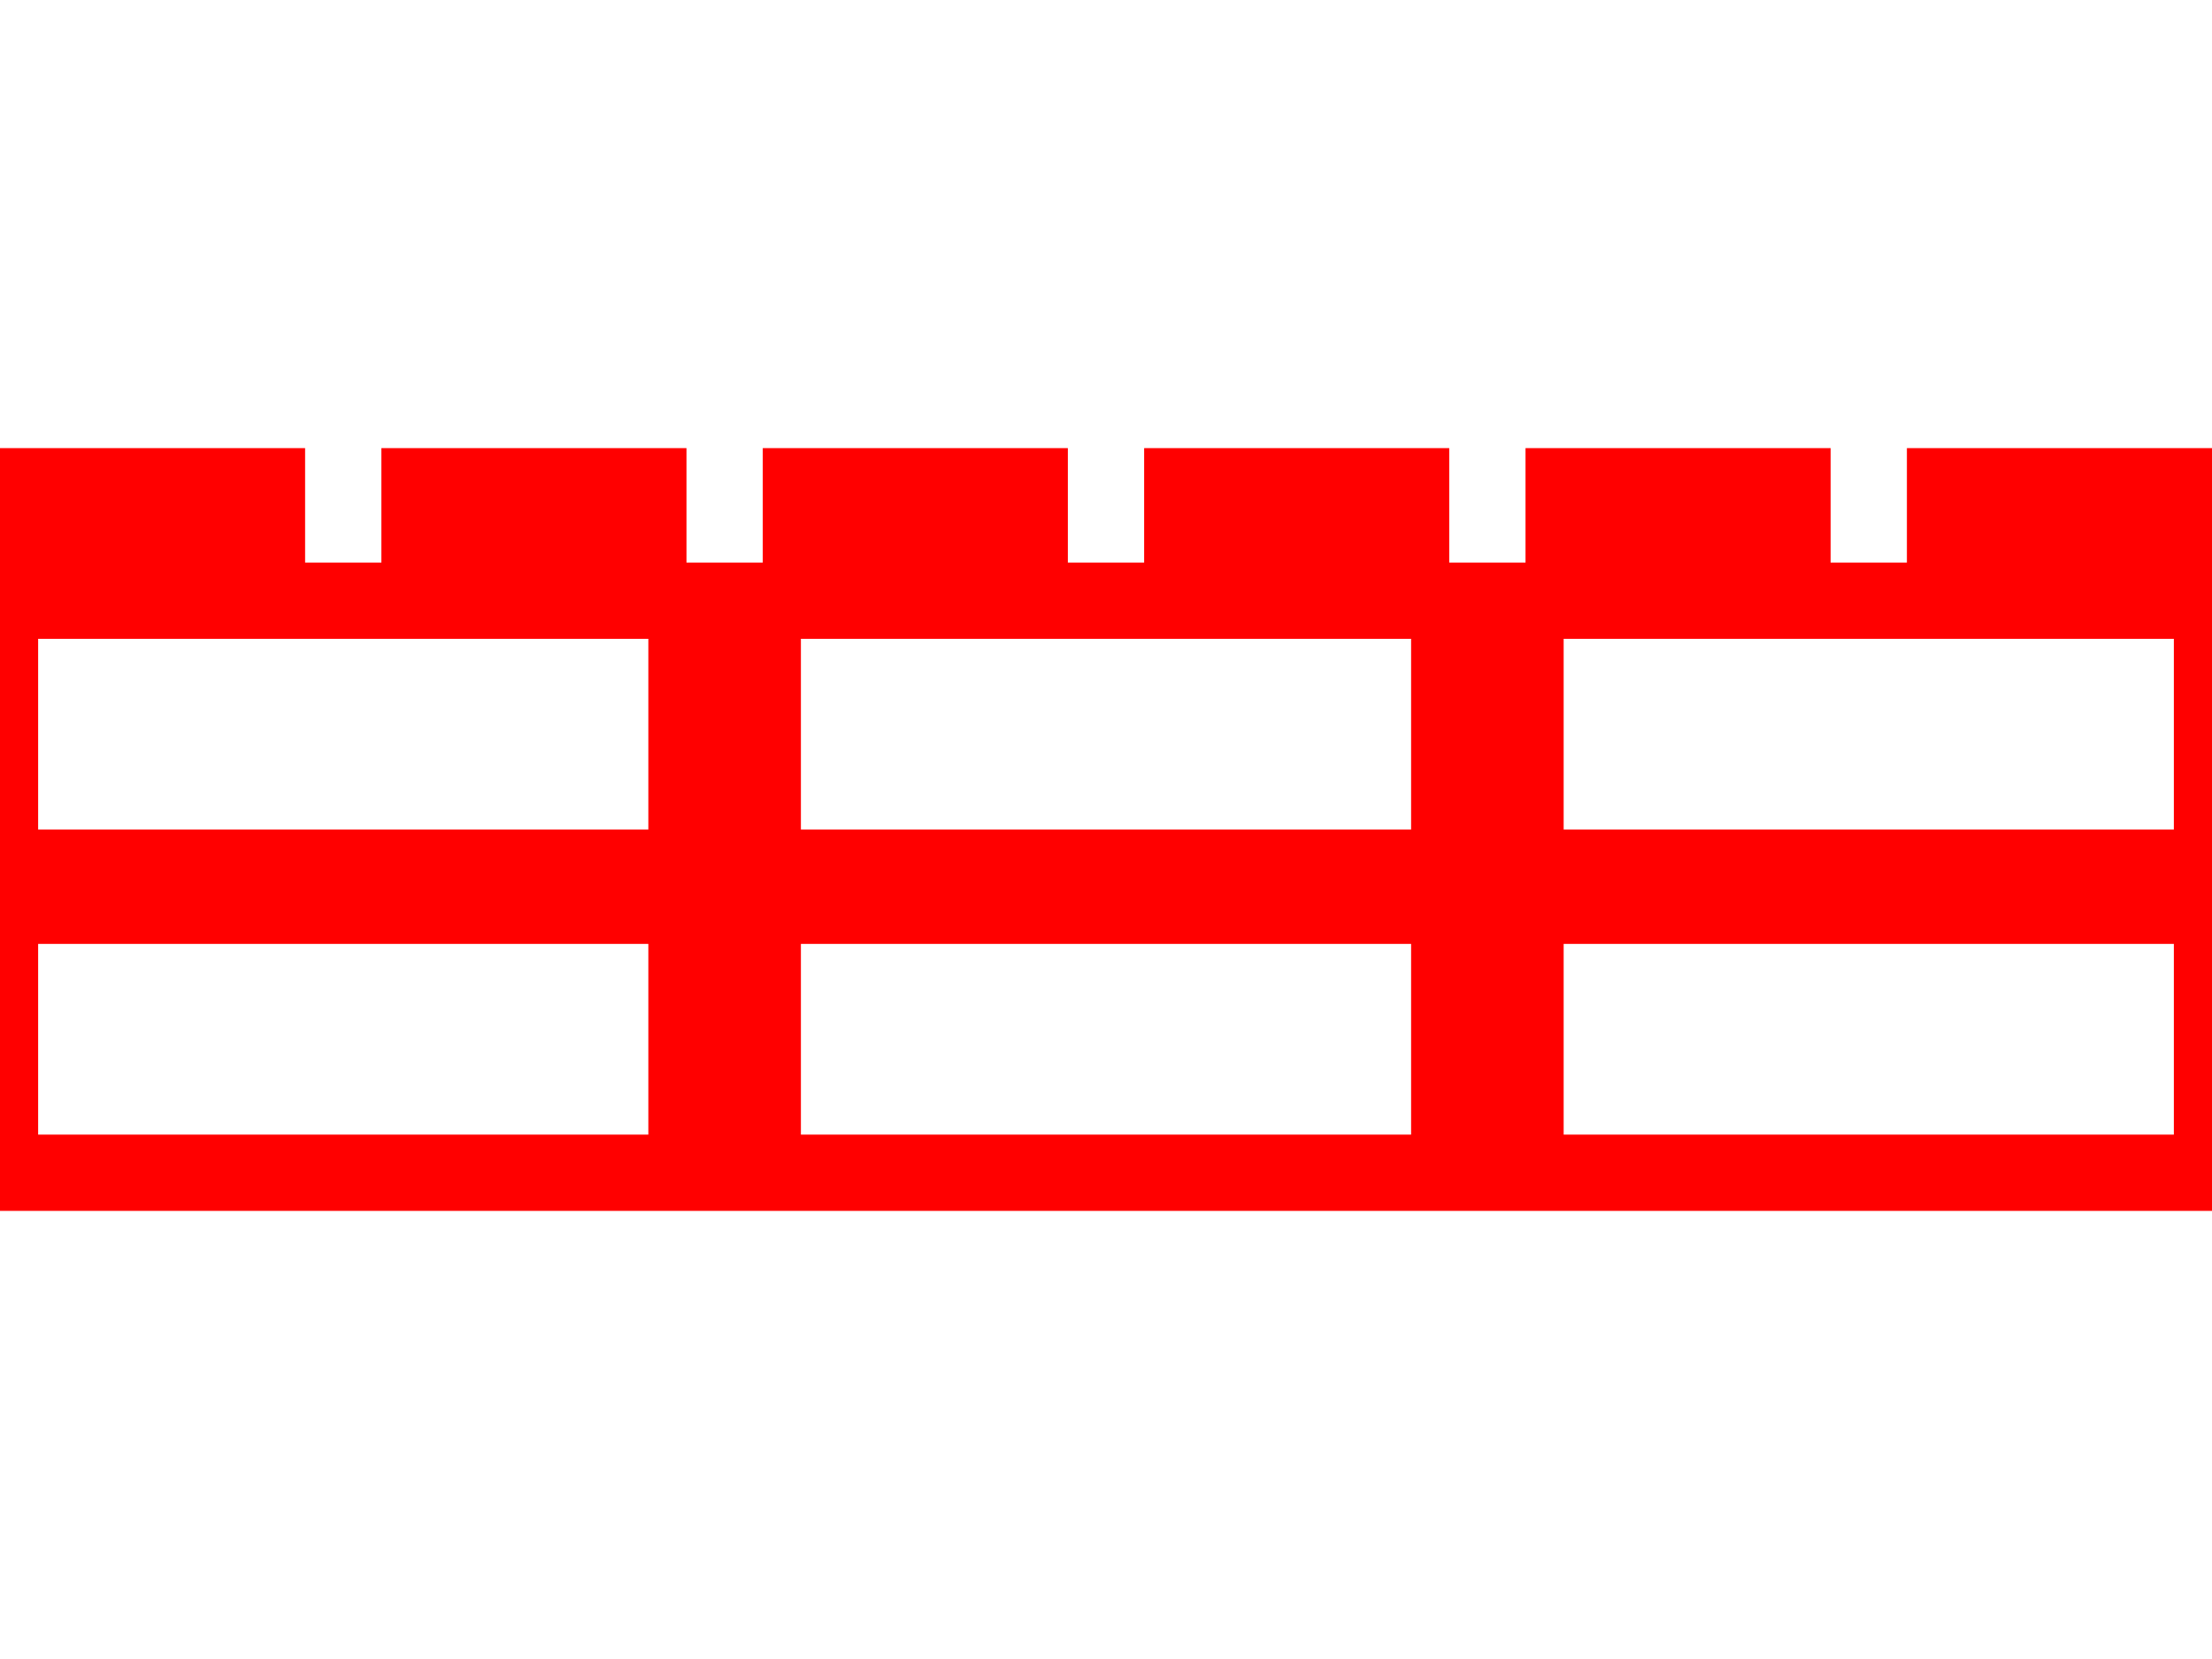
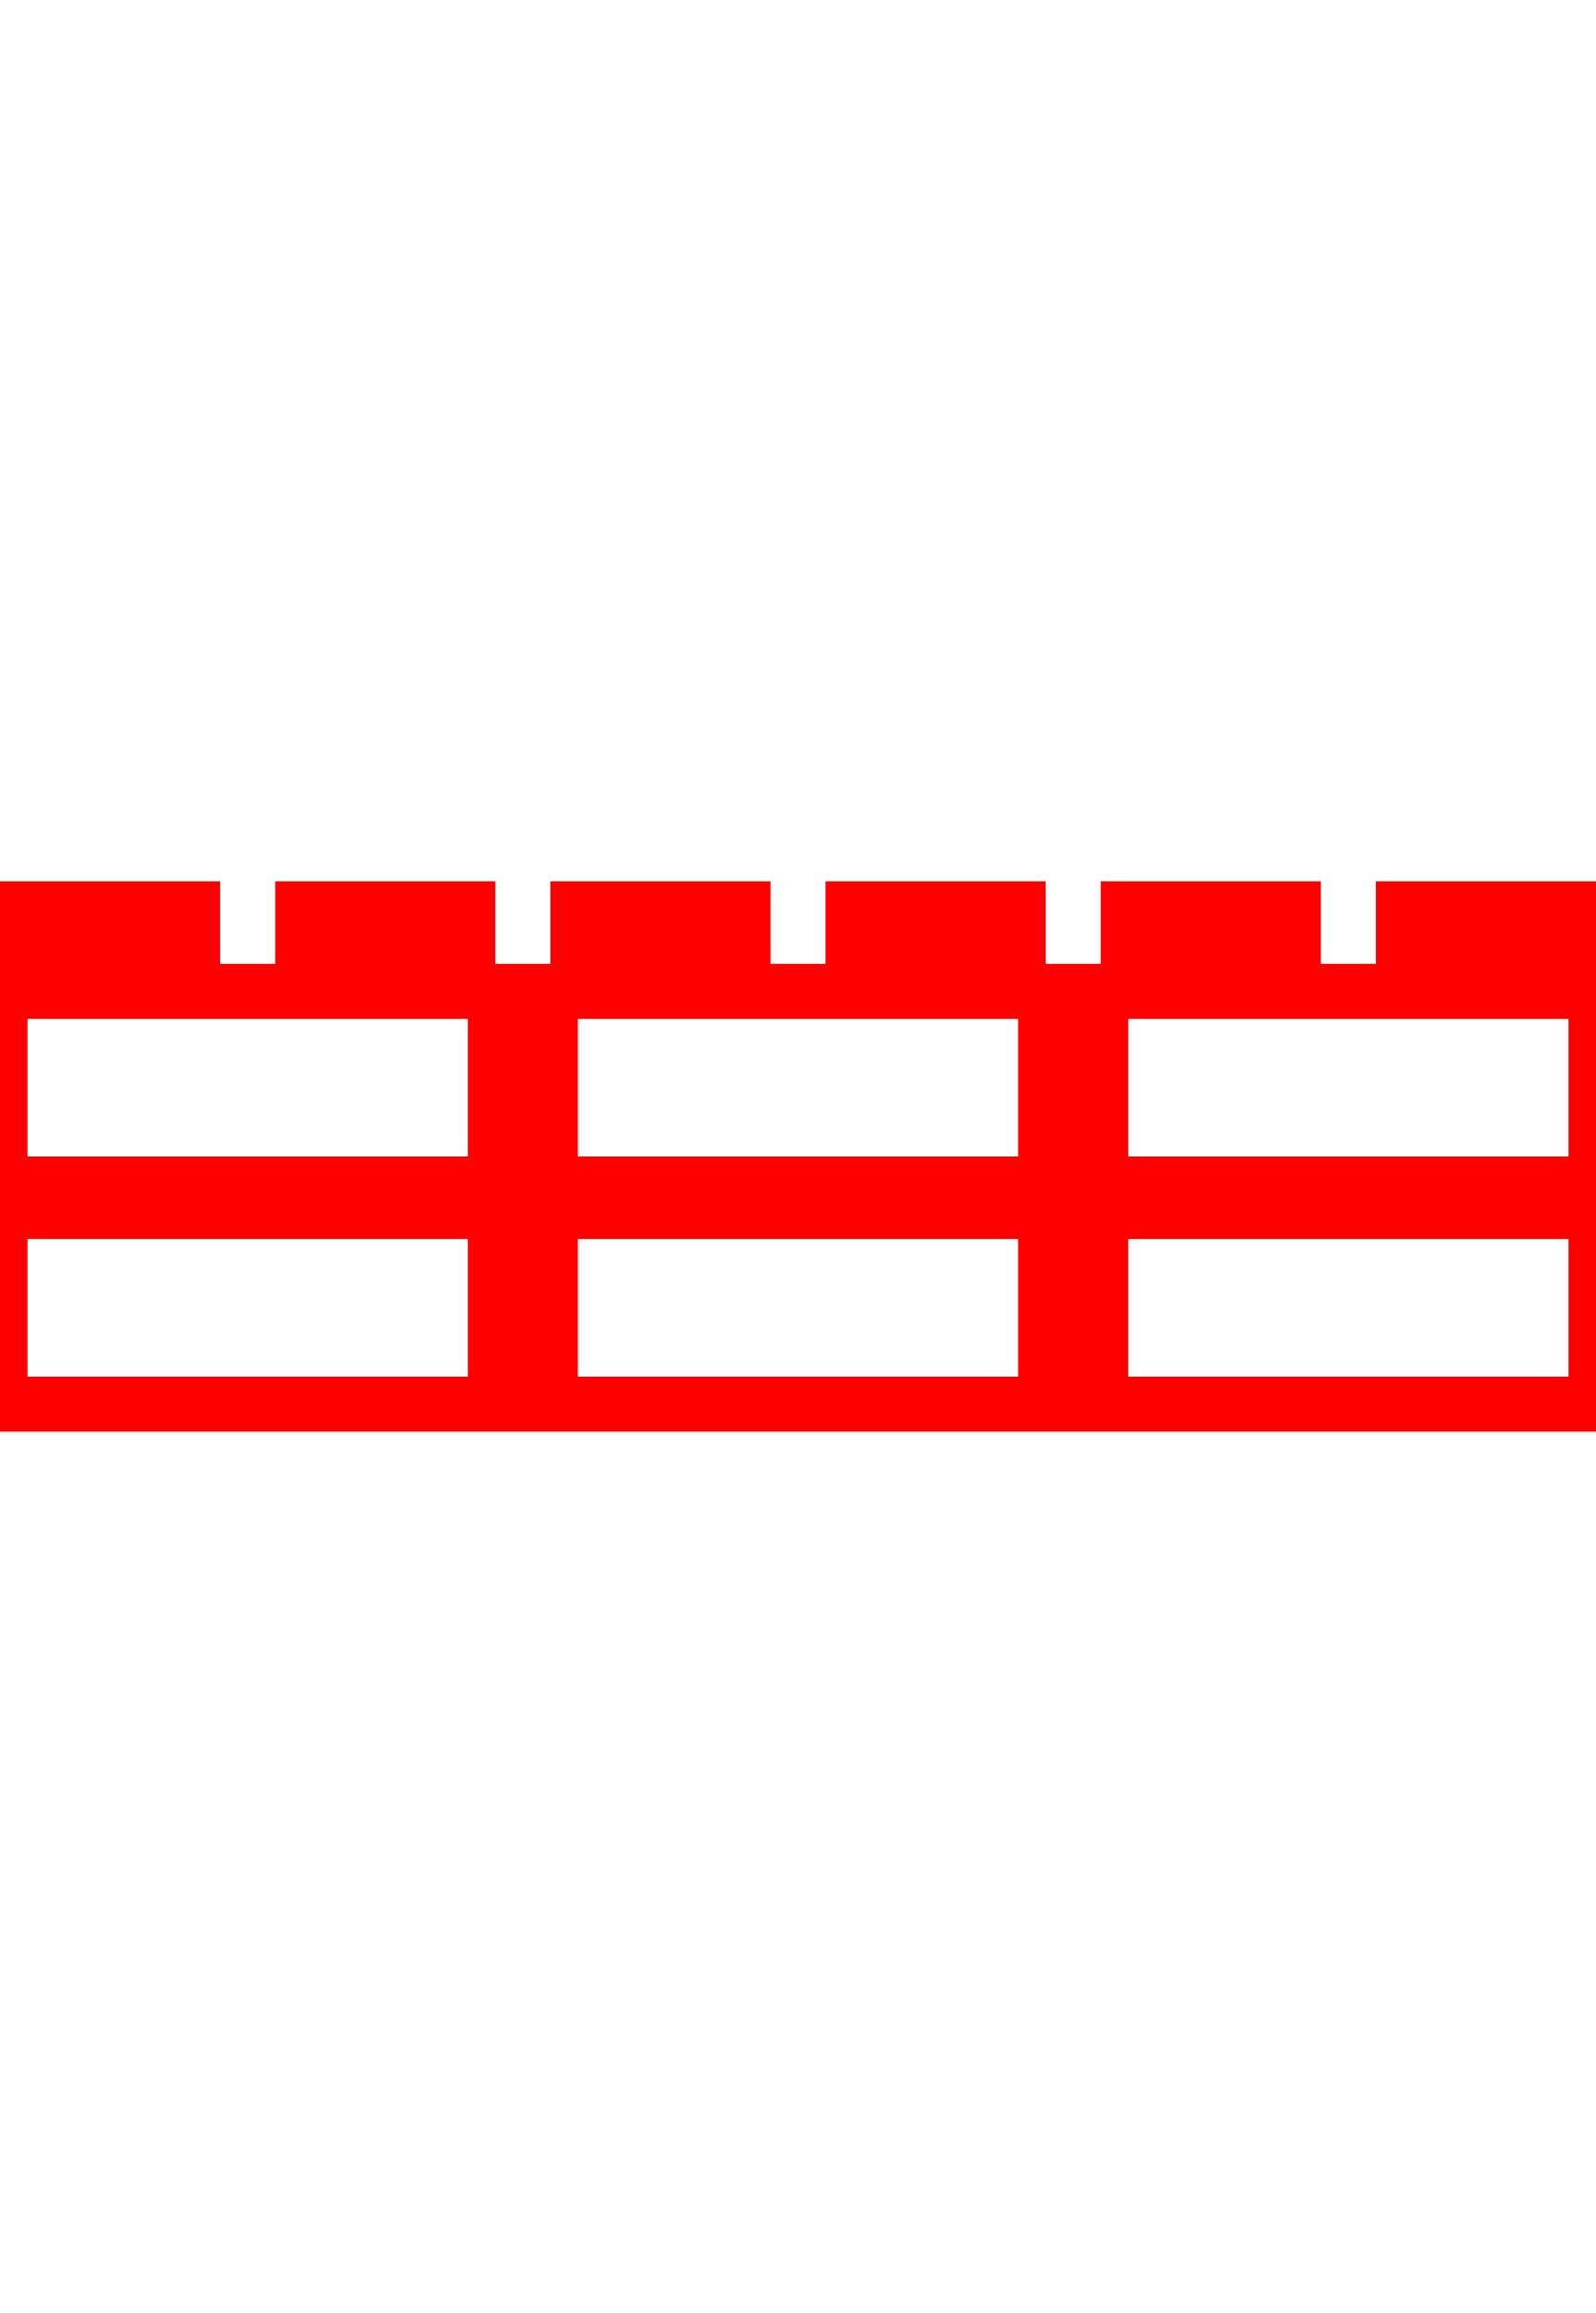
- <svg xmlns="http://www.w3.org/2000/svg" version="1.1" width="32" height="24" viewBox="0 0 58 20">
+ <svg xmlns="http://www.w3.org/2000/svg" version="1.1" width="69px" height="100px" viewBox="0 0 58 20">
  <path d="M0 0 C2.64 0 5.28 0 8 0 C8 0.99 8 1.98 8 3 C8.66 3 9.32 3 10 3 C10 2.01 10 1.02 10 0 C12.64 0 15.28 0 18 0 C18 0.99 18 1.98 18 3 C18.66 3 19.32 3 20 3 C20 2.01 20 1.02 20 0 C22.64 0 25.28 0 28 0 C28 0.99 28 1.98 28 3 C28.66 3 29.32 3 30 3 C30 2.01 30 1.02 30 0 C32.64 0 35.28 0 38 0 C38 0.99 38 1.98 38 3 C38.66 3 39.32 3 40 3 C40 2.01 40 1.02 40 0 C42.64 0 45.28 0 48 0 C48 0.99 48 1.98 48 3 C48.66 3 49.32 3 50 3 C50 2.01 50 1.02 50 0 C52.64 0 55.28 0 58 0 C60.111 6.332 59 13.325 59 20 C39.2 20 19.4 20 -1 20 C-1 3 -1 3 0 0 Z M1 5 C1 6.65 1 8.3 1 10 C6.28 10 11.56 10 17 10 C17 8.35 17 6.7 17 5 C11.72 5 6.44 5 1 5 Z M21 5 C21 6.65 21 8.3 21 10 C26.28 10 31.56 10 37 10 C37 8.35 37 6.7 37 5 C31.72 5 26.44 5 21 5 Z M41 5 C41 6.65 41 8.3 41 10 C46.28 10 51.56 10 57 10 C57 8.35 57 6.7 57 5 C51.72 5 46.44 5 41 5 Z M1 13 C1 14.65 1 16.3 1 18 C6.28 18 11.56 18 17 18 C17 16.35 17 14.7 17 13 C11.72 13 6.44 13 1 13 Z M21 13 C21 14.65 21 16.3 21 18 C26.28 18 31.56 18 37 18 C37 16.35 37 14.7 37 13 C31.72 13 26.44 13 21 13 Z M41 13 C41 14.65 41 16.3 41 18 C46.28 18 51.56 18 57 18 C57 16.35 57 14.7 57 13 C51.72 13 46.44 13 41 13 Z " fill="red" transform="translate(0,0)" />
</svg>
